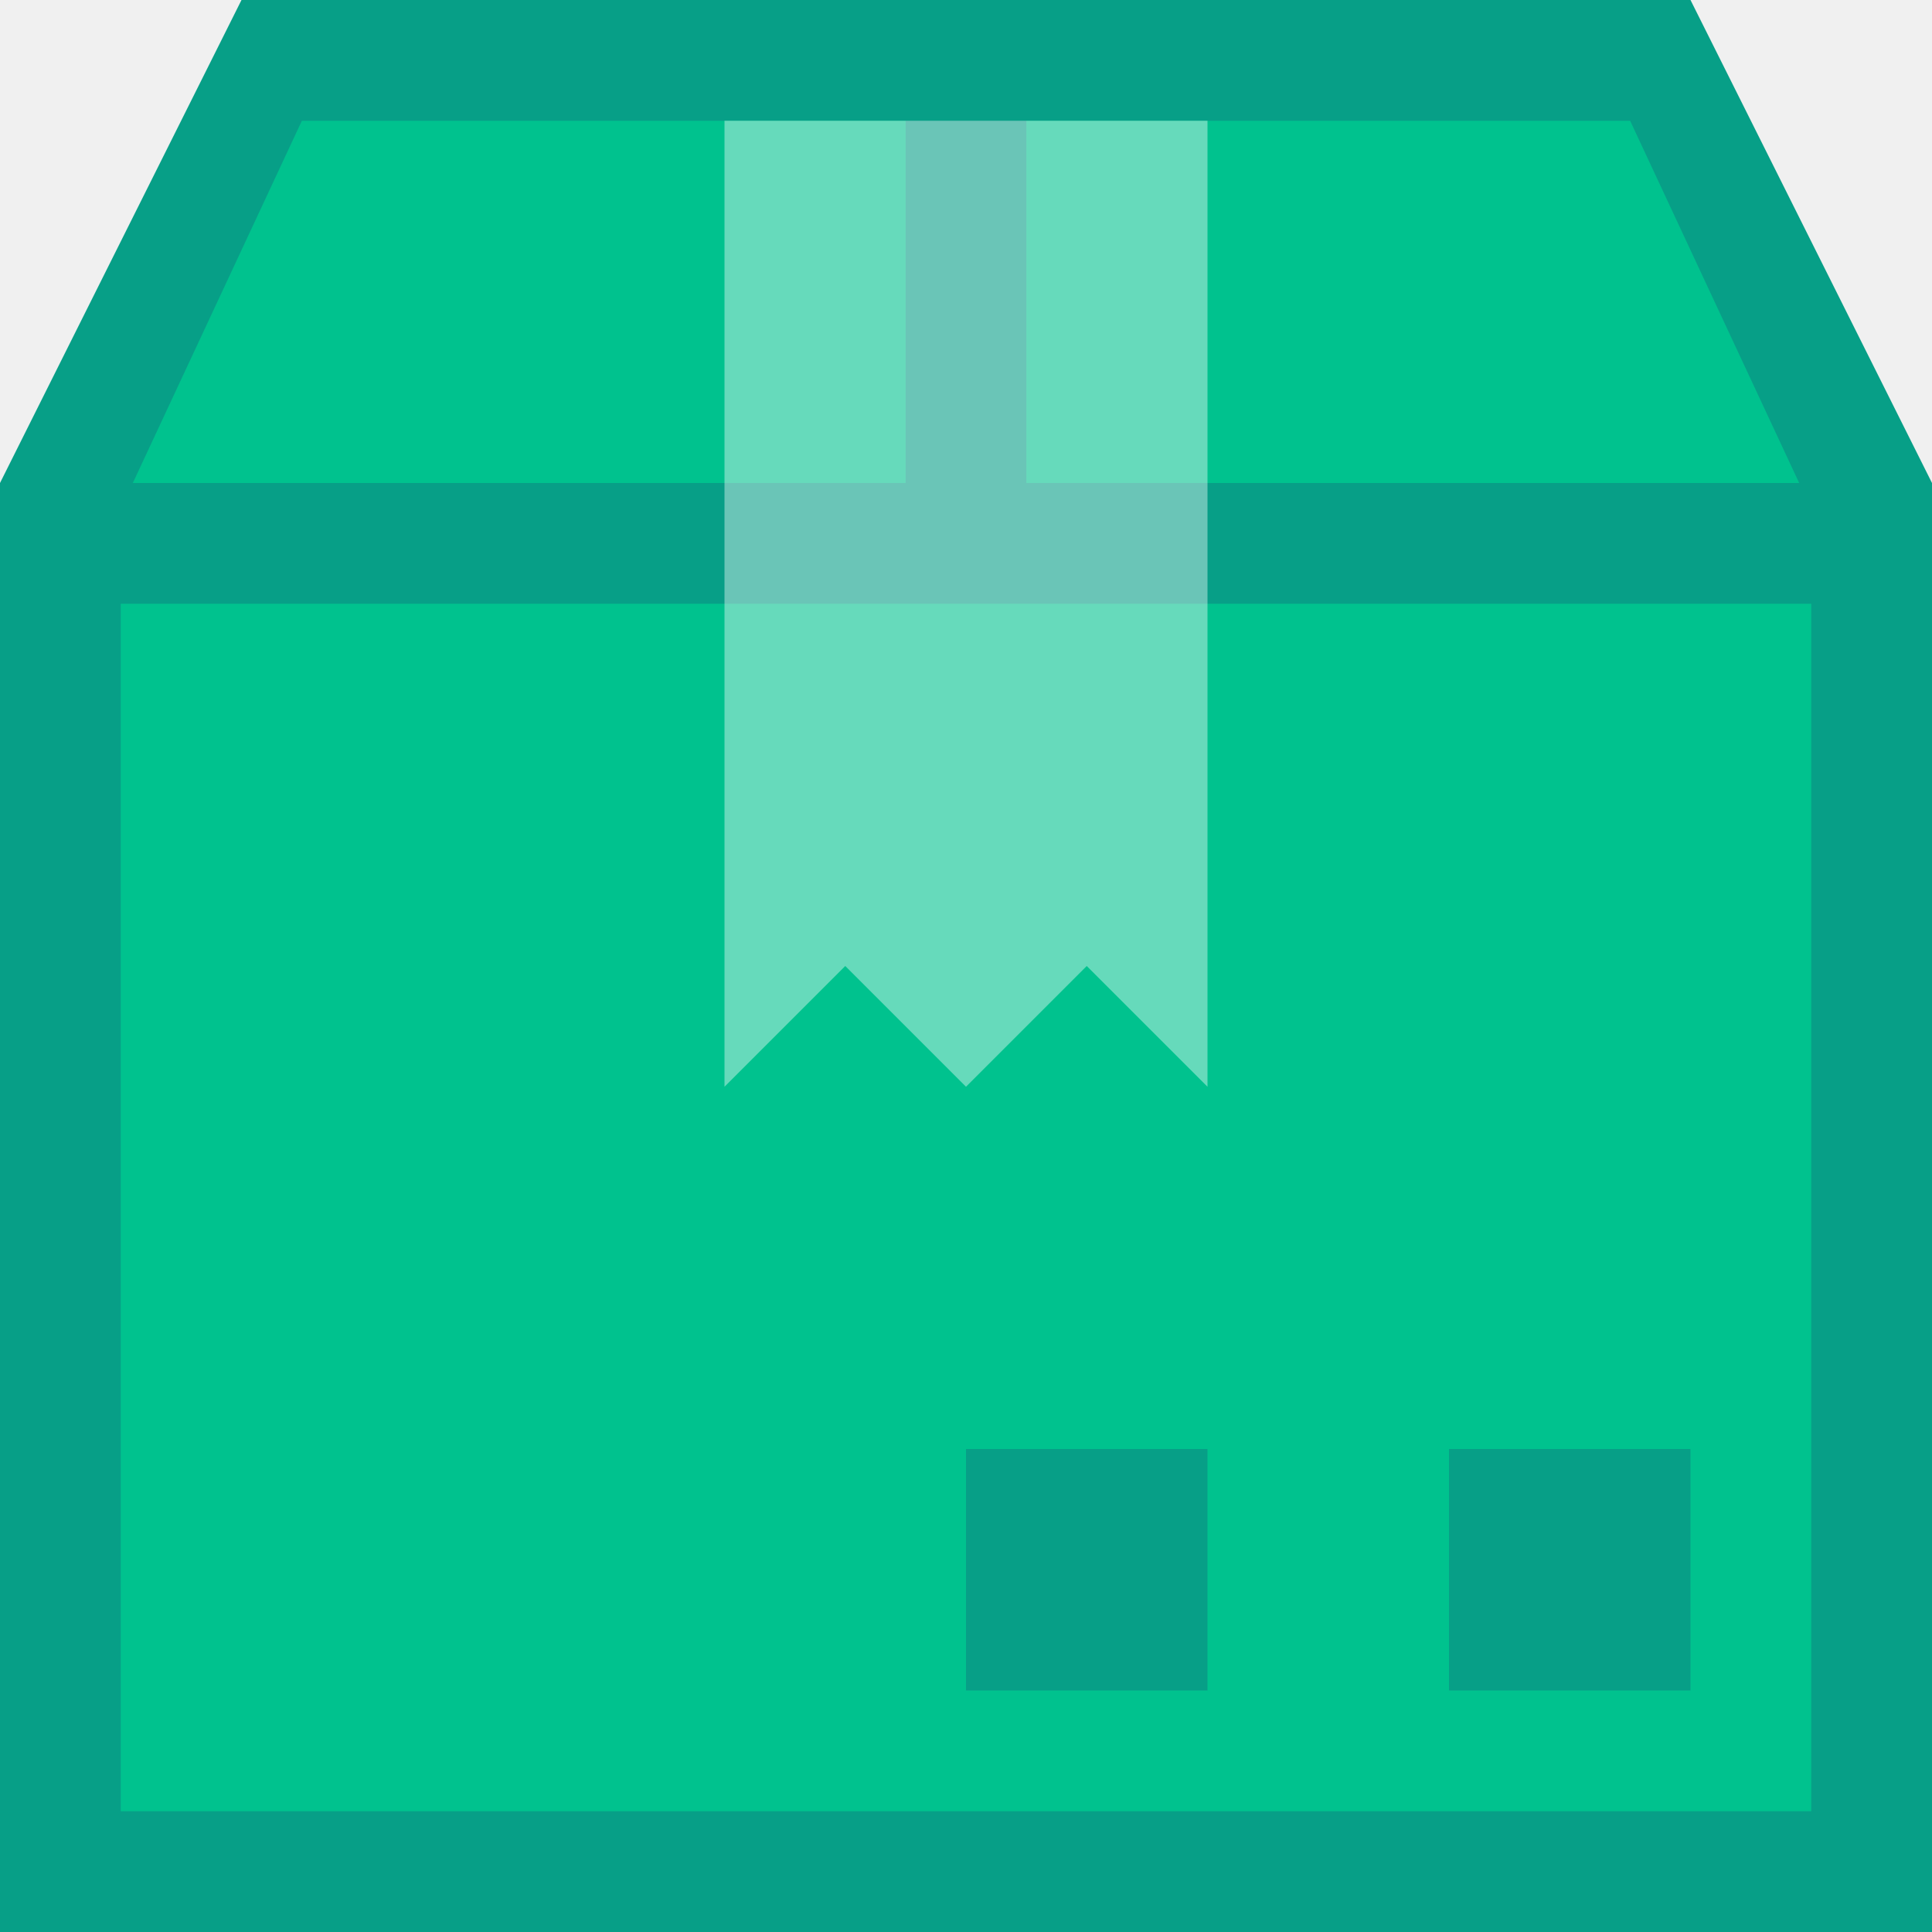
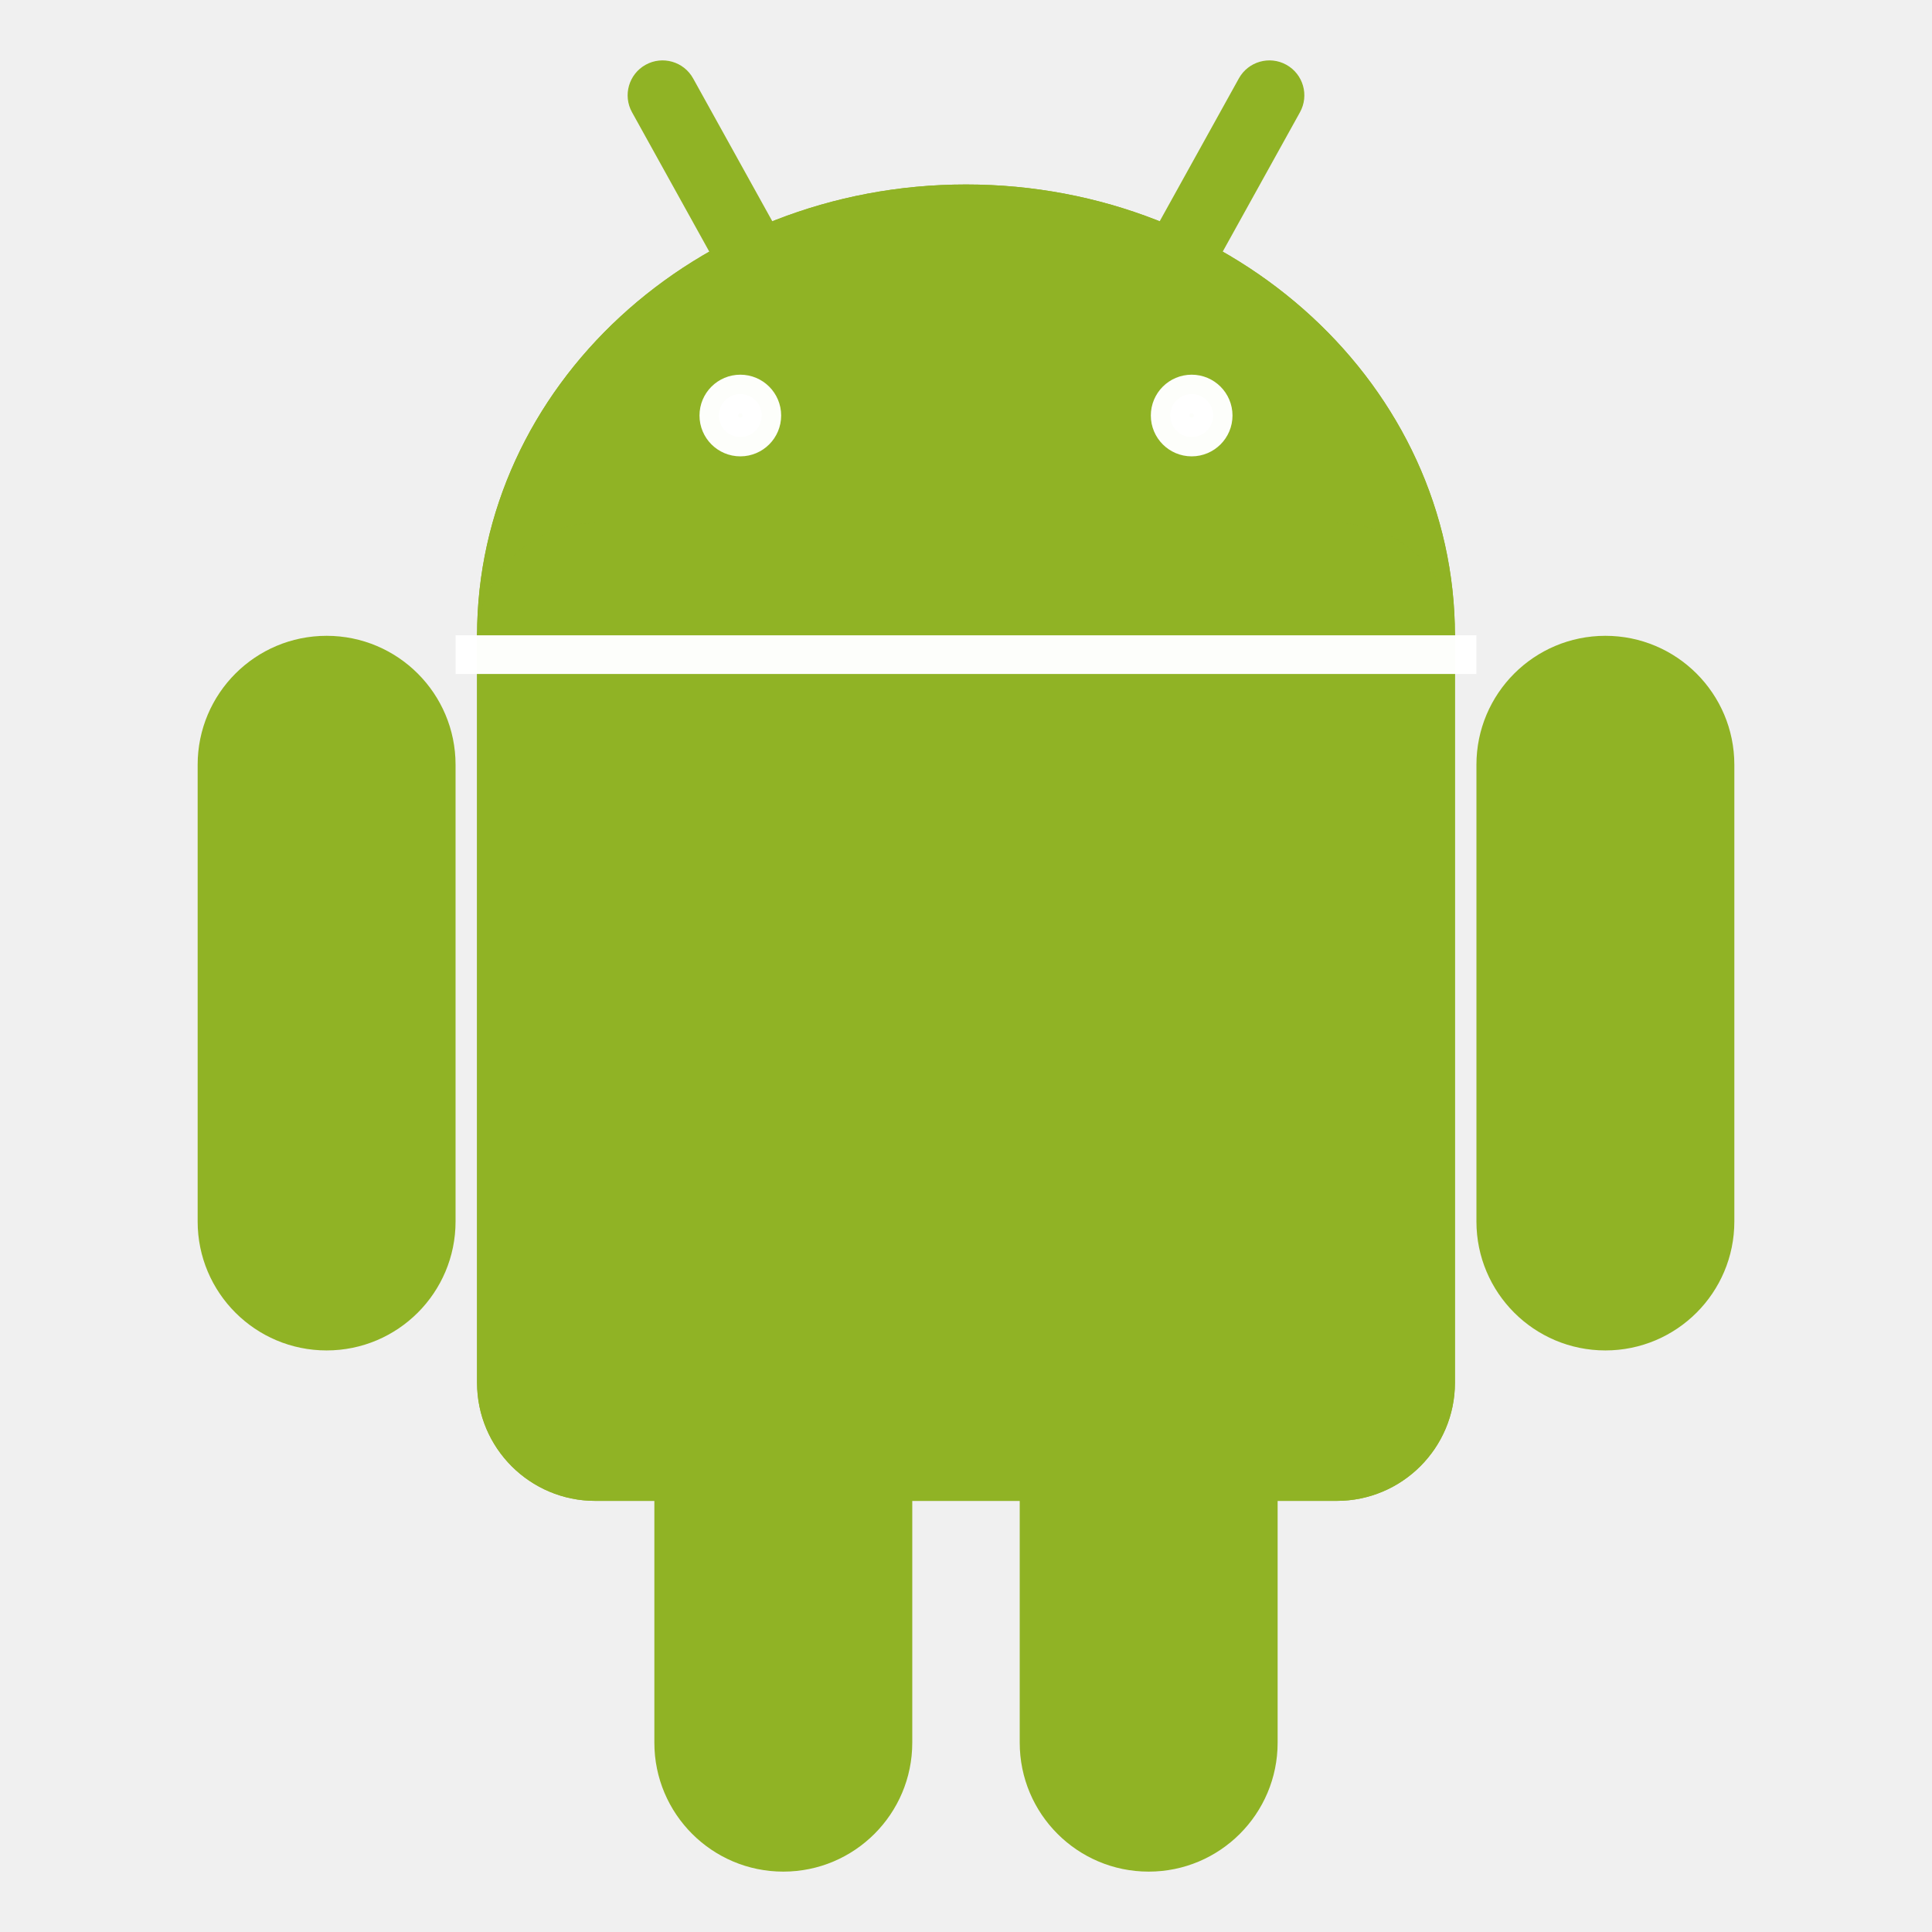
- <svg xmlns="http://www.w3.org/2000/svg" width="16" height="16" id="svg4159" version="1.1" viewBox="0 0 16 16">
+ <svg xmlns="http://www.w3.org/2000/svg" xmlns:xlink="http://www.w3.org/1999/xlink" width="16" height="16" id="svg4159" version="1.1" viewBox="0 0 16 16">
  <defs id="defs4161">
-     <clipPath clipPathUnits="userSpaceOnUse" id="clipPath5603">
-       <path style="fill:#00ffff;fill-opacity:1;stroke:none;stroke-width:0.265px;stroke-linecap:butt;stroke-linejoin:miter;stroke-opacity:1" d="m 61.912,165.767 -6.879,6.879 6.879,6.879 6.879,-6.879 z" id="path5605" />
-     </clipPath>
+     <linearGradient gradientTransform="matrix(0.3509793,0,0,0.3509793,47.15378,-1.321597)" xlink:href="#linearGradient1040" id="linearGradient1042" x1="-130.531" y1="41.772" x2="-91.765" y2="15.149" gradientUnits="userSpaceOnUse" />
+     <linearGradient id="linearGradient1040">
+       <stop style="stop-color:#ffdd9c;stop-opacity:1" offset="0" id="stop1036" />
+       <stop style="stop-color:#ffff9c;stop-opacity:1" offset="1" id="stop1038" />
+     </linearGradient>
+     <linearGradient id="linearGradient15413">
+       <stop style="stop-color:#ffffff;stop-opacity:1" offset="0" id="stop15409" />
+       <stop style="stop-color:#ecf6ff;stop-opacity:1" offset="1" id="stop15411" />
+     </linearGradient>
+     <linearGradient gradientUnits="userSpaceOnUse" y2="262.239" x2="-68.742" y1="30" x1="82" id="linearGradient6056" xlink:href="#linearGradient6044" gradientTransform="matrix(0.2645833,0,0,0.2645833,83.1508,137.5565)" />
+     <linearGradient id="linearGradient6044">
+       <stop id="stop6040" offset="0" style="stop-color:#ffffff;stop-opacity:1" />
+       <stop id="stop6042" offset="1" style="stop-color:#c9e4ff;stop-opacity:1" />
+     </linearGradient>
+     <linearGradient y2="262.239" x2="-68.742" y1="30" x1="82" gradientTransform="matrix(0.2750733,0,0,0.2750733,109.6321,133.8365)" gradientUnits="userSpaceOnUse" id="linearGradient68" xlink:href="#linearGradient6044" />
+     <linearGradient gradientUnits="userSpaceOnUse" y2="113.655" x2="71.876" y1="84.356" x1="95.028" id="linearGradient15407" xlink:href="#linearGradient15413" />
+     <linearGradient id="linearGradient6423">
+       <stop id="stop6419" offset="0" style="stop-color:#007e00;stop-opacity:0.247" />
+       <stop id="stop6421" offset="1" style="stop-color:#ff7f00;stop-opacity:0;" />
+     </linearGradient>
+     <linearGradient y2="-116.55" x2="58.361" y1="-32.55" x1="230.547" gradientUnits="userSpaceOnUse" id="linearGradient6669" xlink:href="#linearGradient6423" gradientTransform="matrix(0.2645833,0,0,0.2645833,74.69611,2.710477)" />
+     <linearGradient y2="-116.55" x2="58.361" y1="-32.55" x1="230.547" gradientTransform="matrix(0.2645833,0,0,0.2645833,75.13184,2.347538)" gradientUnits="userSpaceOnUse" id="linearGradient4264" xlink:href="#linearGradient6423" />
+     <linearGradient y2="-116.55" x2="58.361" y1="-32.55" x1="230.547" gradientTransform="matrix(0.2645833,0,0,0.2645833,80.2297,-49.96084)" gradientUnits="userSpaceOnUse" id="linearGradient4279" xlink:href="#linearGradient6044" />
+     <linearGradient gradientUnits="userSpaceOnUse" y2="8.633" x2="-89.445" y1="37.18" x1="-219.516" id="linearGradient1042-1" xlink:href="#linearGradient1040" gradientTransform="matrix(0,-0.7235958,-0.7235958,0,135.6203,17.42686)" />
  </defs>
  <g id="layer1">
-     <g id="g895">
-       <path id="path882" d="m 2,0 h 12 l 2,4 V 16 H 0 V 4 Z" style="fill:#079f87;fill-opacity:1;stroke:none;stroke-width:1px;stroke-linecap:butt;stroke-linejoin:miter;stroke-opacity:1" />
-       <path id="path884" d="m 2.5,1 h 11 l 1.4,3 H 1.1 Z" style="fill:#00c28e;fill-opacity:1;stroke:none;stroke-width:1px;stroke-linecap:butt;stroke-linejoin:miter;stroke-opacity:1" />
-       <rect y="5" x="1" height="10" width="14" id="rect888" style="opacity:1;fill:#00c28e;fill-opacity:1;fill-rule:nonzero;stroke:none;stroke-width:1;stroke-linecap:butt;stroke-linejoin:bevel;stroke-miterlimit:4;stroke-dasharray:none;stroke-dashoffset:35;stroke-opacity:1" />
-       <path id="path890" d="M 7.5,0.5 V 1 4 4.5 h 1 V 4 1 0.5 Z" style="color:#000000;font-style:normal;font-variant:normal;font-weight:normal;font-stretch:normal;font-size:medium;line-height:normal;font-family:sans-serif;font-variant-ligatures:normal;font-variant-position:normal;font-variant-caps:normal;font-variant-numeric:normal;font-variant-alternates:normal;font-feature-settings:normal;text-indent:0;text-align:start;text-decoration:none;text-decoration-line:none;text-decoration-style:solid;text-decoration-color:#000000;letter-spacing:normal;word-spacing:normal;text-transform:none;writing-mode:lr-tb;direction:ltr;text-orientation:mixed;dominant-baseline:auto;baseline-shift:baseline;text-anchor:start;white-space:normal;shape-padding:0;clip-rule:nonzero;display:inline;overflow:visible;visibility:visible;opacity:1;isolation:auto;mix-blend-mode:normal;color-interpolation:sRGB;color-interpolation-filters:linearRGB;solid-color:#000000;solid-opacity:1;vector-effect:none;fill:#079f87;fill-opacity:1;fill-rule:nonzero;stroke:none;stroke-width:1px;stroke-linecap:square;stroke-linejoin:miter;stroke-miterlimit:4;stroke-dasharray:none;stroke-dashoffset:0;stroke-opacity:1;color-rendering:auto;image-rendering:auto;shape-rendering:auto;text-rendering:auto;enable-background:accumulate" />
-       <path id="path968" d="M 6,1 V 9 L 7,8 8,9 9,8 10,9 V 1 Z" style="opacity:0.4;fill:#ffffff;stroke:none;stroke-width:1px;stroke-linecap:butt;stroke-linejoin:miter;stroke-opacity:1" />
-       <rect y="12" x="12" height="2" width="2" id="rect985" style="opacity:1;fill:#079f87;fill-opacity:1;fill-rule:nonzero;stroke:none;stroke-width:1;stroke-linecap:square;stroke-linejoin:bevel;stroke-miterlimit:4;stroke-dasharray:none;stroke-dashoffset:35;stroke-opacity:1" />
-       <rect y="12" x="8" height="2" width="2" id="rect989" style="opacity:1;fill:#079f87;fill-opacity:1;fill-rule:nonzero;stroke:none;stroke-width:1;stroke-linecap:square;stroke-linejoin:bevel;stroke-miterlimit:4;stroke-dasharray:none;stroke-dashoffset:35;stroke-opacity:1" />
+     <g transform="matrix(3.779527,0,0,3.779527,-278.8898,-541.1299)" id="layer1-6">
+       <g id="g849">
+         <g transform="translate(-28.23956,2.75972)" id="g66">
+           <g id="g5592" transform="translate(44.82754,50.95071)">
+             <g id="g2174" transform="matrix(0.2645833,0,0,0.2645833,74.79296,90.73442)">
+               <g style="fill:#999999;fill-opacity:0.98;stroke:#999999;stroke-opacity:0.98" id="g1586" transform="matrix(-0.2393075,-0.0052907,0.0052907,-0.2393075,-45.50909,111.9906)">
+                 <g transform="translate(79.25023,-30.70515)" id="g2412">
+                   <g id="g2395">
+                     <g style="fill:#a4c639;stroke:none" transform="matrix(-0.185851,0.00410886,-0.00410886,-0.185851,-14.5787,502.9452)" id="g17">
+                       <use height="100%" width="100%" y="0" x="0" style="stroke:none;stroke-width:14.4" id="use2" xlink:href="#b" />
+                       <use style="fill:#90b325;fill-opacity:1;stroke:none" height="100%" width="100%" y="0" x="0" id="use4" transform="scale(-1,1)" xlink:href="#a" />
+                       <g style="fill:#90b325;fill-opacity:1;stroke:none;stroke-width:7.2" id="a">
+                         <rect style="fill:#90b325;fill-opacity:1;stroke:none" id="rect6" x="14" y="-86" width="13" height="86" transform="rotate(29)" rx="6.5" />
+                         <rect style="fill:#90b325;fill-opacity:1;stroke:none" x="-143" y="41" width="48" height="133" rx="24" id="c" />
+                         <use style="fill:#90b325;fill-opacity:1;stroke:none" height="100%" width="100%" id="use9" xlink:href="#c" x="85" y="97" />
+                       </g>
+                       <g style="stroke:none" id="b">
+                         <ellipse style="fill:#90b325;fill-opacity:1;stroke:none" cx="0" id="ellipse12" ry="84" rx="91" cy="41" />
+                         <rect style="fill:#90b225;fill-opacity:0.98;stroke:none" id="rect14" x="-91" y="20" width="182" height="182" rx="22" />
+                       </g>
+                     </g>
+                   </g>
+                   <g id="g25" transform="matrix(-0.185851,0.00410886,-0.00410886,-0.185851,-14.5787,502.9452)" style="fill:#ffffff;stroke:#ffffff;stroke-width:7.2">
+                     <path d="M -95,44.5 H 95" id="path19" />
+                     <circle cx="-42" r="4" id="circle21" cy="0" />
+                     <circle cx="42" r="4" id="circle23" cy="0" />
+                   </g>
+                 </g>
+               </g>
+             </g>
+           </g>
+         </g>
+       </g>
    </g>
  </g>
+   <style type="text/css" id="style1933">
+ 	.st0{fill:#261300;}
+ 	.st1{fill:#FF7C00;}
+ </style>
</svg>
